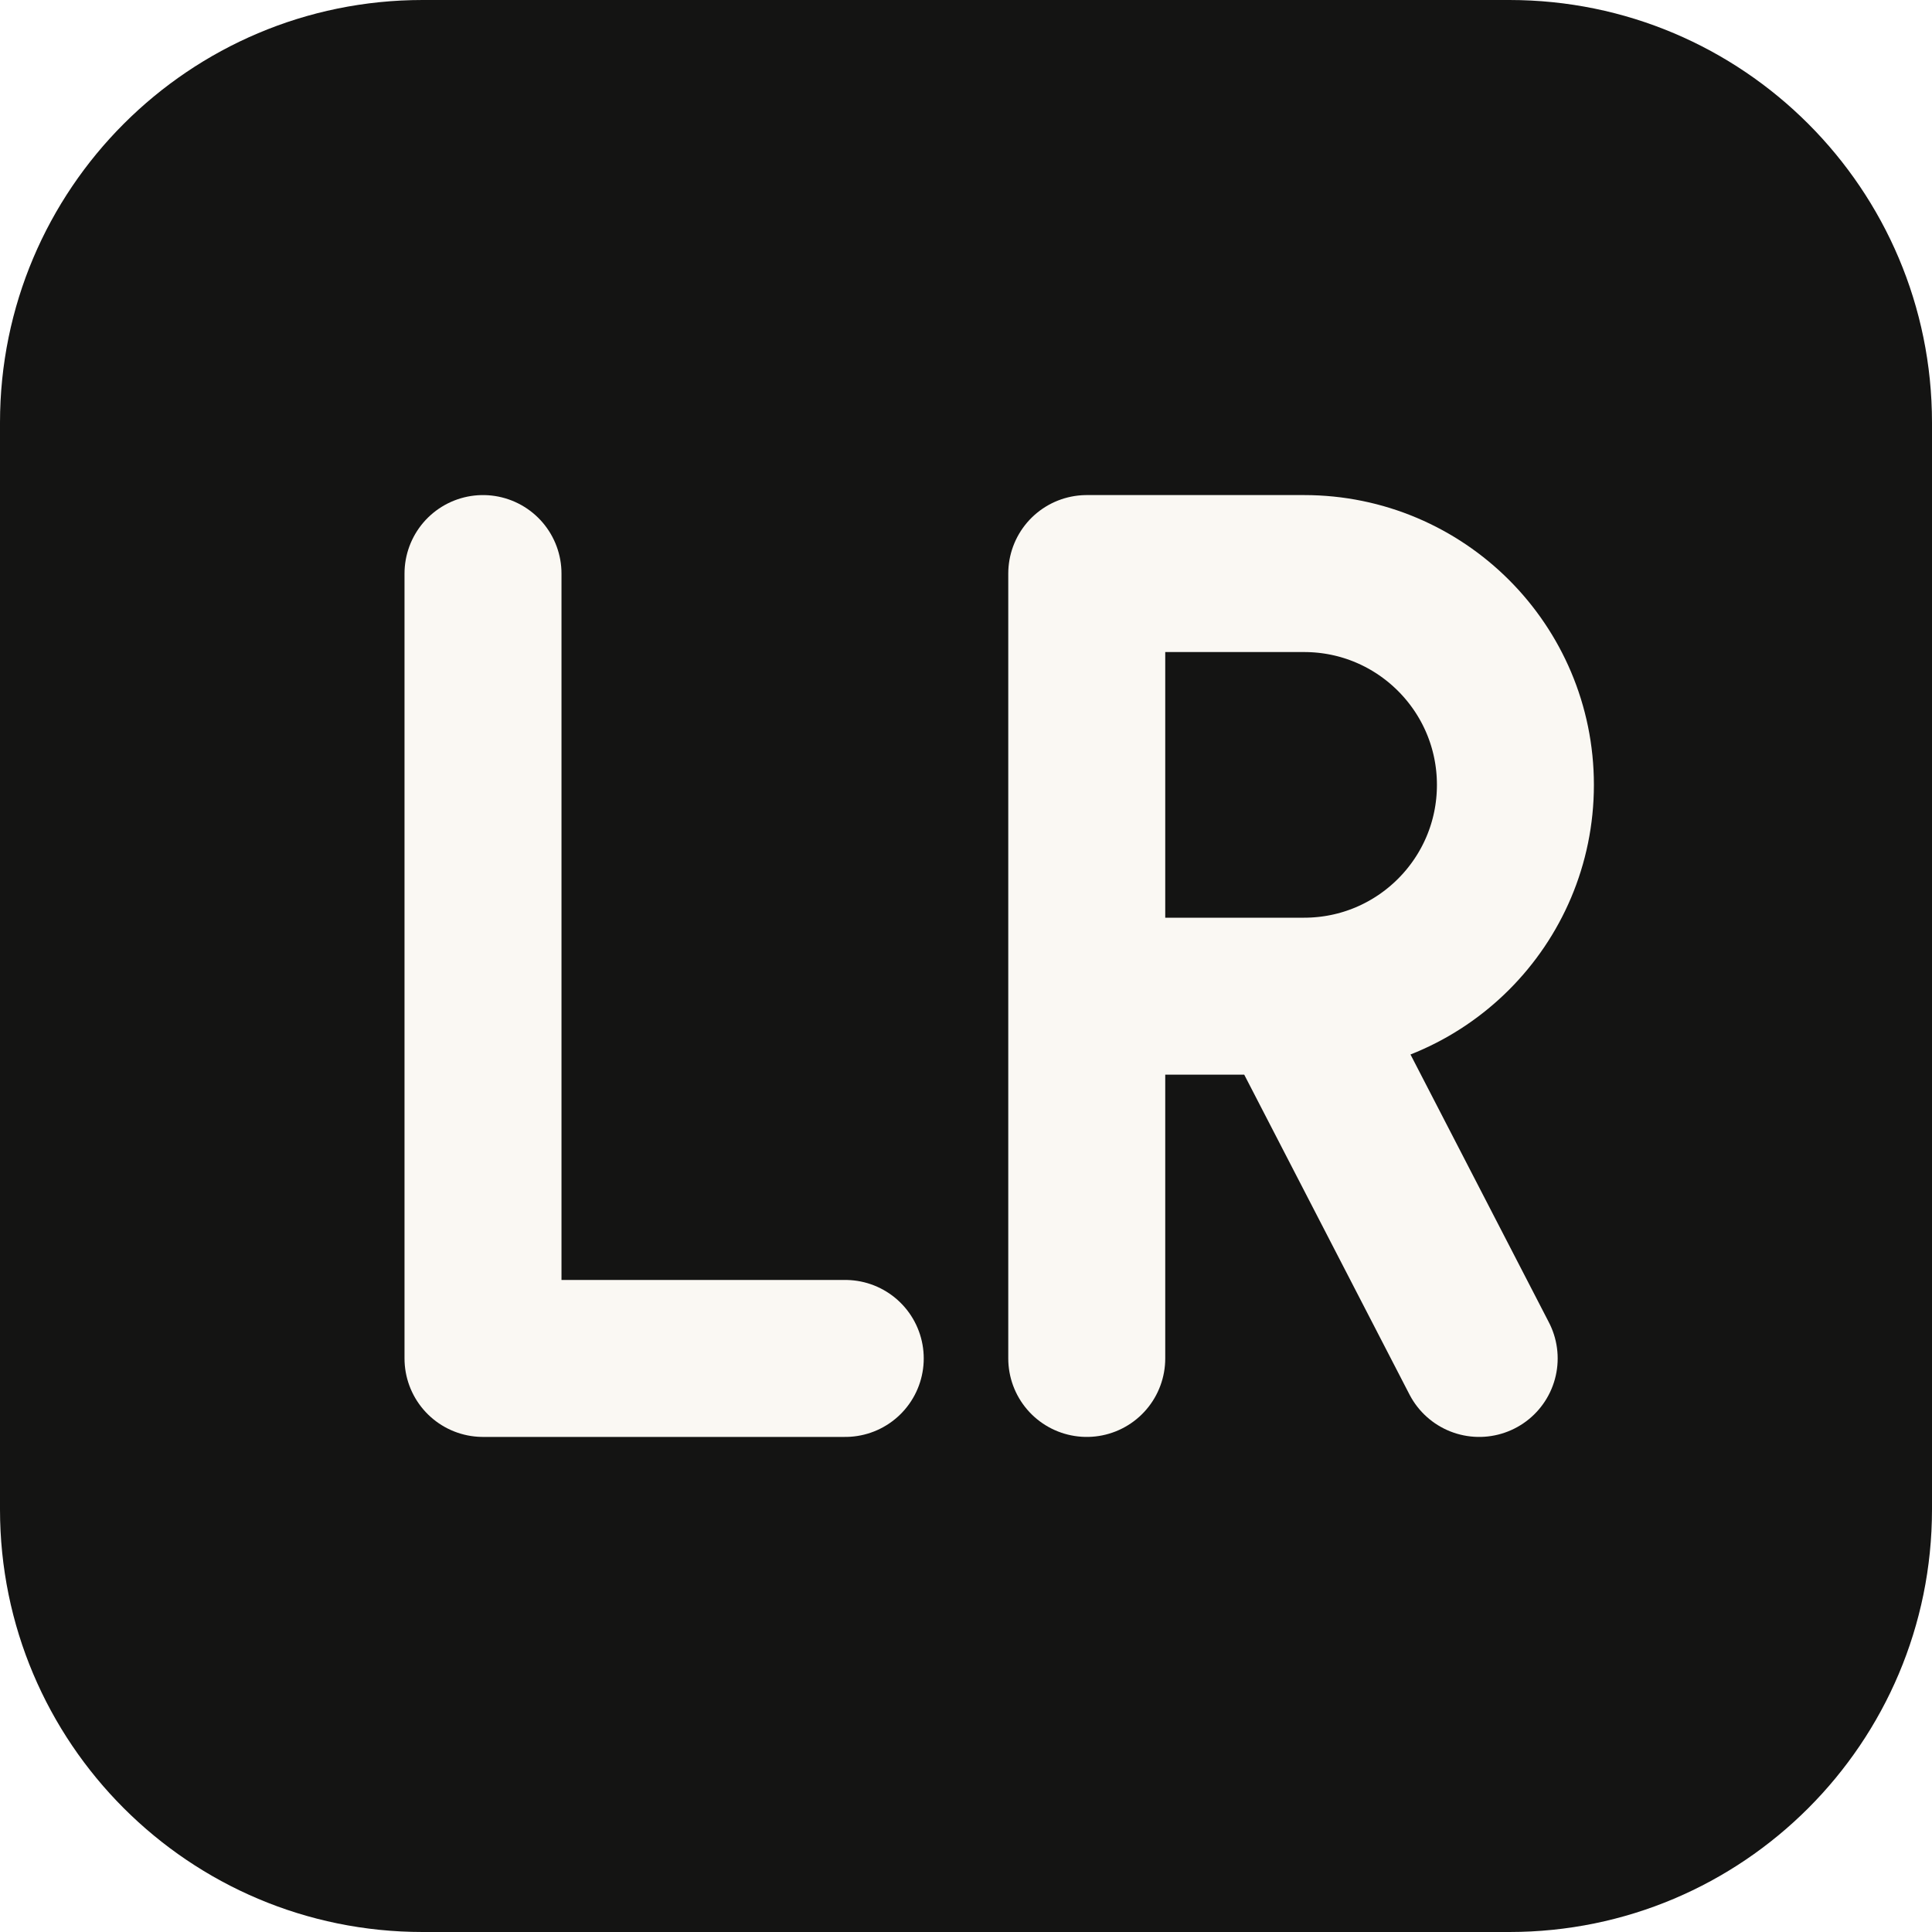
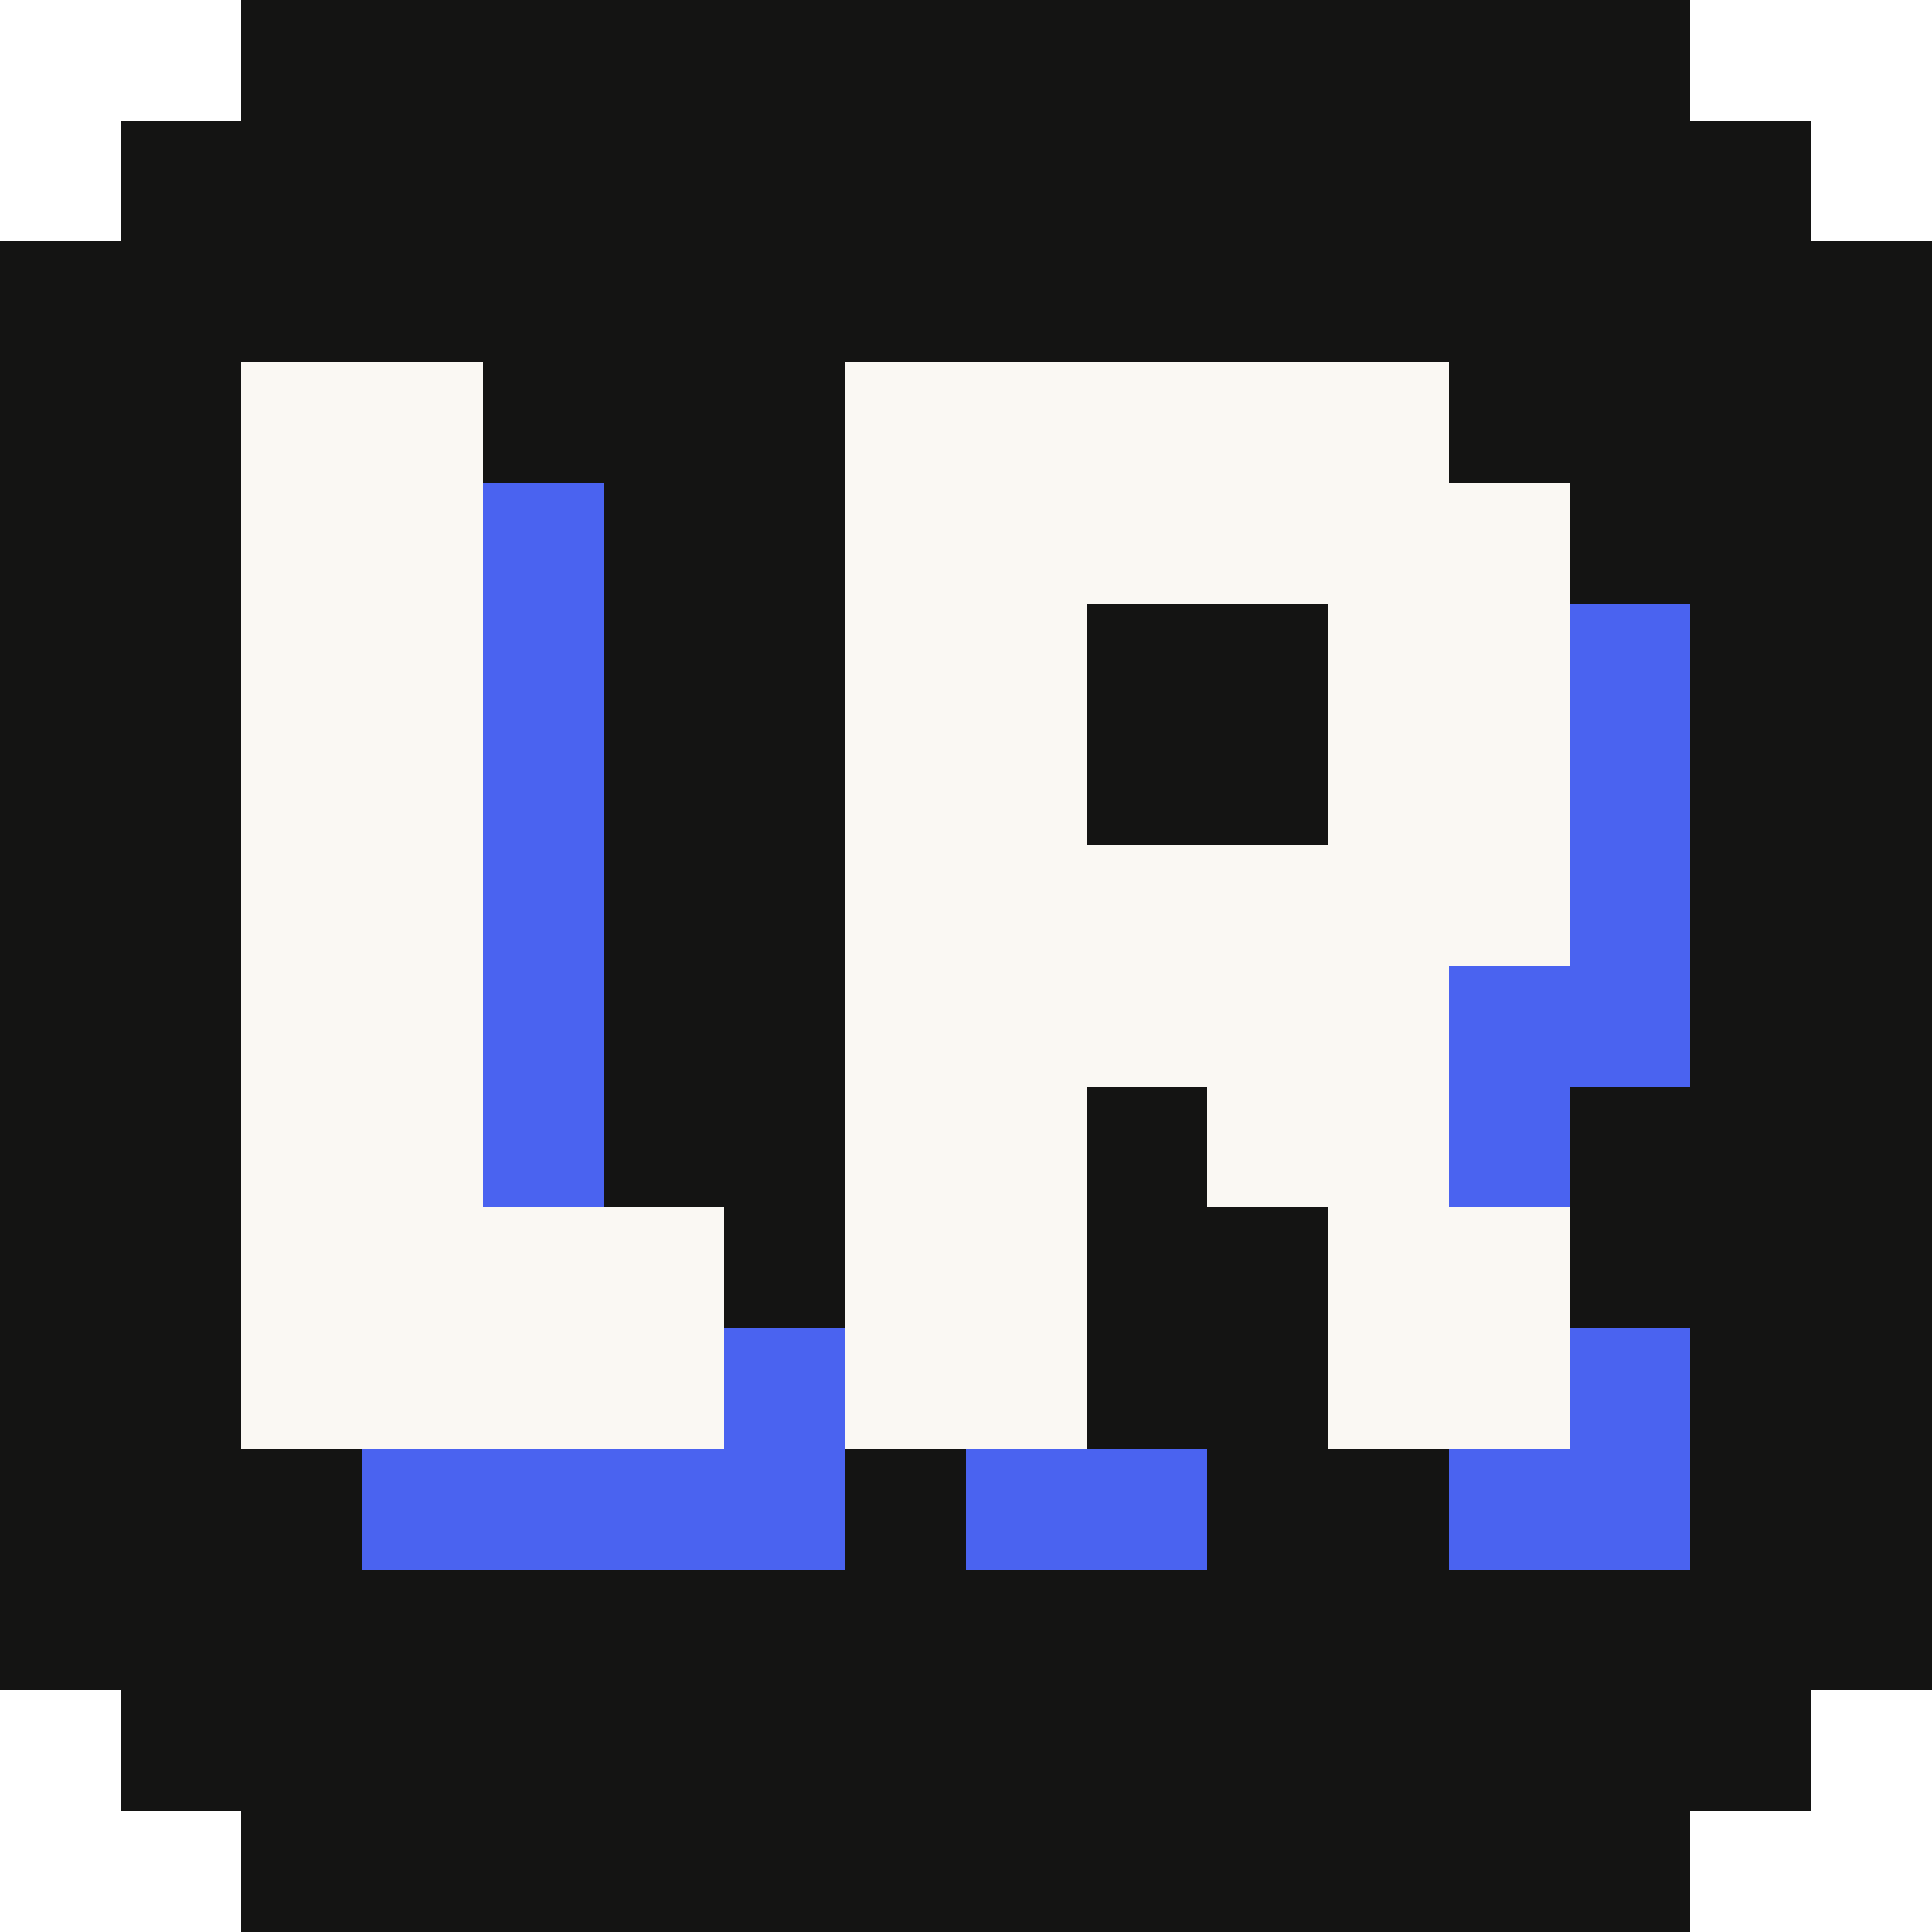
- <svg xmlns="http://www.w3.org/2000/svg" viewBox="0 0 32 32">
-   <style>
-     rect { fill: #141413; }
-     g { stroke: #faf8f3; }
-     @media (prefers-color-scheme: dark) {
-       rect { fill: #faf8f3; }
-       g { stroke: #141413; }
-     }
-   </style>
-   <rect width="32" height="32" rx="7" />
-   <g fill="none" stroke-width="2.6" stroke-linecap="round" stroke-linejoin="round">
-     <path d="M8 9.5v13h6" />
-     <path d="M18 22.5v-13h3.6a3.5 3.5 0 0 1 0 7H18m3.4 0 3.1 6" />
-   </g>
+ <svg xmlns="http://www.w3.org/2000/svg" viewBox="0 0 16 16" shape-rendering="crispEdges">
+   <rect x="2" y="0" width="12" height="3" fill="#141413" />
+   <rect x="1" y="1" width="1" height="14" fill="#141413" />
+   <rect x="14" y="1" width="1" height="14" fill="#141413" />
+   <rect x="0" y="2" width="1" height="12" fill="#141413" />
+   <rect x="15" y="2" width="1" height="12" fill="#141413" />
+   <rect x="2" y="3" width="2" height="9" fill="#FAF8F3" />
+   <rect x="4" y="3" width="3" height="1" fill="#141413" />
+   <rect x="7" y="3" width="5" height="2" fill="#FAF8F3" />
+   <rect x="12" y="3" width="2" height="1" fill="#141413" />
+   <rect x="4" y="4" width="1" height="6" fill="#4A63F0" />
+   <rect x="5" y="4" width="2" height="6" fill="#141413" />
+   <rect x="12" y="4" width="1" height="4" fill="#FAF8F3" />
+   <rect x="13" y="4" width="1" height="1" fill="#141413" />
+   <rect x="7" y="5" width="2" height="7" fill="#FAF8F3" />
+   <rect x="9" y="5" width="2" height="2" fill="#141413" />
+   <rect x="11" y="5" width="1" height="7" fill="#FAF8F3" />
+   <rect x="13" y="5" width="1" height="4" fill="#4A63F0" />
+   <rect x="9" y="7" width="2" height="2" fill="#FAF8F3" />
+   <rect x="12" y="8" width="1" height="2" fill="#4A63F0" />
+   <rect x="9" y="9" width="1" height="3" fill="#141413" />
+   <rect x="10" y="9" width="1" height="1" fill="#FAF8F3" />
+   <rect x="13" y="9" width="1" height="2" fill="#141413" />
+   <rect x="4" y="10" width="2" height="2" fill="#FAF8F3" />
+   <rect x="6" y="10" width="1" height="1" fill="#141413" />
+   <rect x="10" y="10" width="1" height="6" fill="#141413" />
+   <rect x="12" y="10" width="1" height="2" fill="#FAF8F3" />
+   <rect x="6" y="11" width="1" height="2" fill="#4A63F0" />
+   <rect x="13" y="11" width="1" height="2" fill="#4A63F0" />
+   <rect x="2" y="12" width="1" height="4" fill="#141413" />
+   <rect x="3" y="12" width="3" height="1" fill="#4A63F0" />
+   <rect x="7" y="12" width="1" height="4" fill="#141413" />
+   <rect x="8" y="12" width="2" height="1" fill="#4A63F0" />
+   <rect x="11" y="12" width="1" height="4" fill="#141413" />
+   <rect x="12" y="12" width="1" height="1" fill="#4A63F0" />
+   <rect x="3" y="13" width="4" height="3" fill="#141413" />
+   <rect x="8" y="13" width="2" height="3" fill="#141413" />
+   <rect x="12" y="13" width="2" height="3" fill="#141413" />
</svg>
